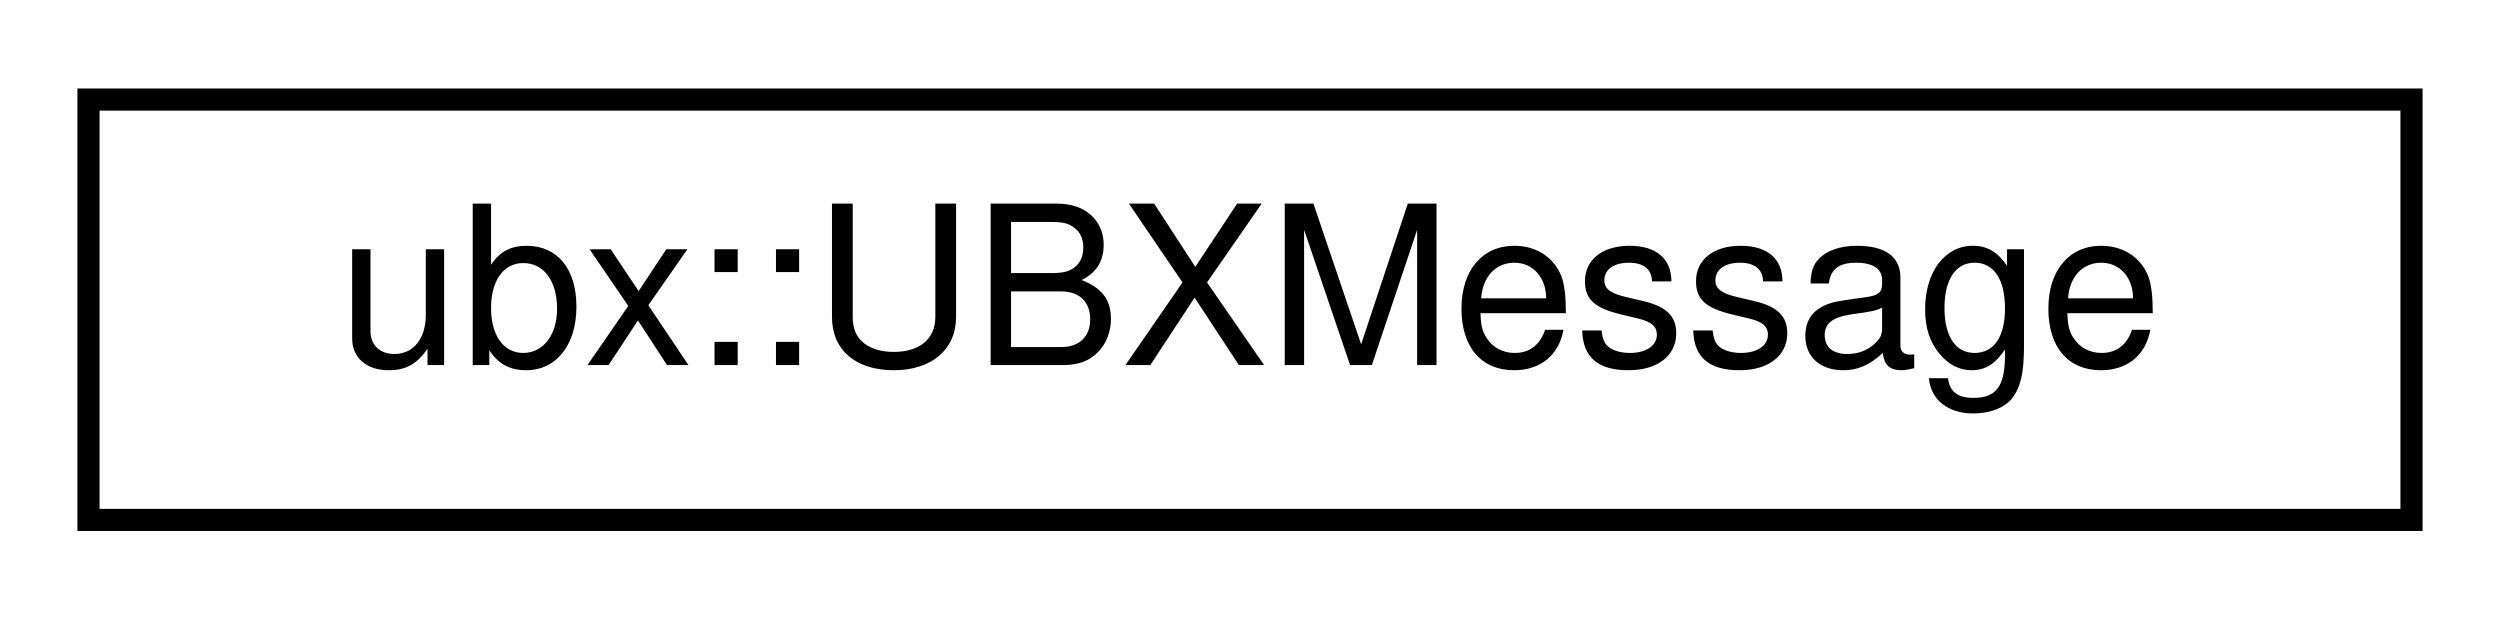
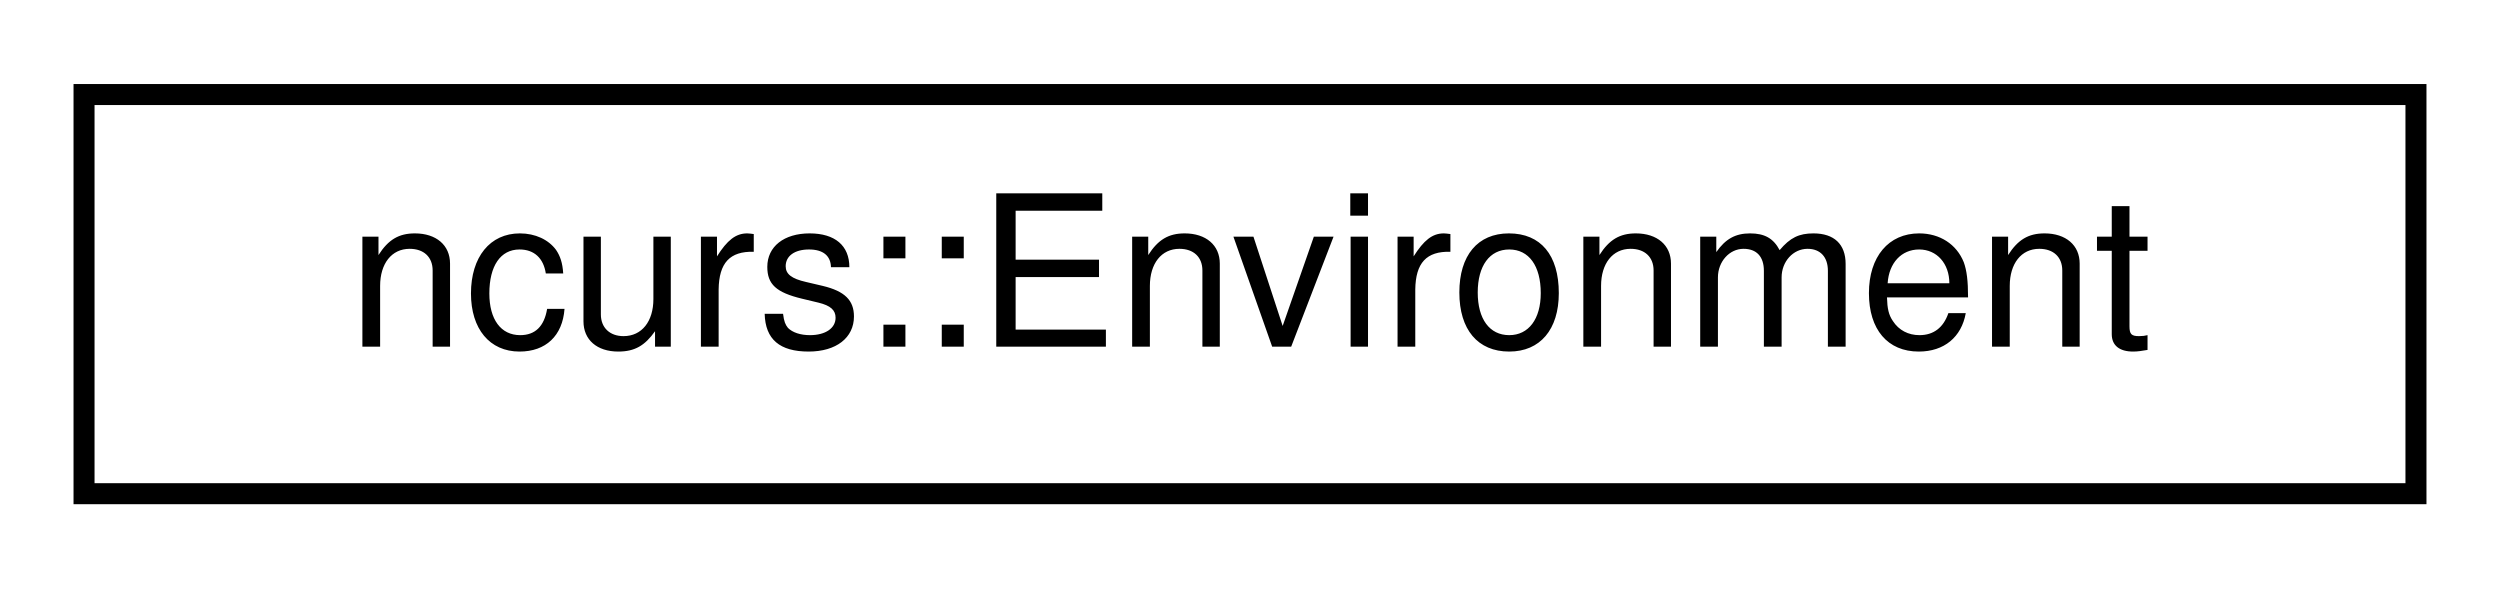
- <svg xmlns="http://www.w3.org/2000/svg" xmlns:xlink="http://www.w3.org/1999/xlink" width="113pt" height="28pt" viewBox="0.00 0.00 113.00 28.00">
+ <svg xmlns="http://www.w3.org/2000/svg" xmlns:xlink="http://www.w3.org/1999/xlink" width="119pt" height="28pt" viewBox="0.00 0.00 119.00 28.00">
  <g id="graph0" class="graph" transform="scale(1 1) rotate(0) translate(4 24)">
    <g id="node1" class="node">
      <g id="a_node1">
-         <a xlink:href="structubx_1_1UBXMessage.html" target="_top" xlink:title=" ">
-           <polygon fill="none" stroke="black" points="0,-0.5 0,-19.5 105,-19.5 105,-0.5 0,-0.5" />
-           <text text-anchor="middle" x="52.5" y="-7.5" font-family="Helvetica,sans-Serif" font-size="10.00">ubx::UBXMessage</text>
+         <a xlink:href="classncurs_1_1Environment.html" target="_top" xlink:title=" ">
+           <polygon fill="none" stroke="black" points="0,-0.5 0,-19.5 111,-19.5 111,-0.5 0,-0.5" />
+           <text text-anchor="middle" x="55.5" y="-7.5" font-family="Helvetica,sans-Serif" font-size="10.00">ncurs::Environment</text>
        </a>
      </g>
    </g>
  </g>
</svg>
